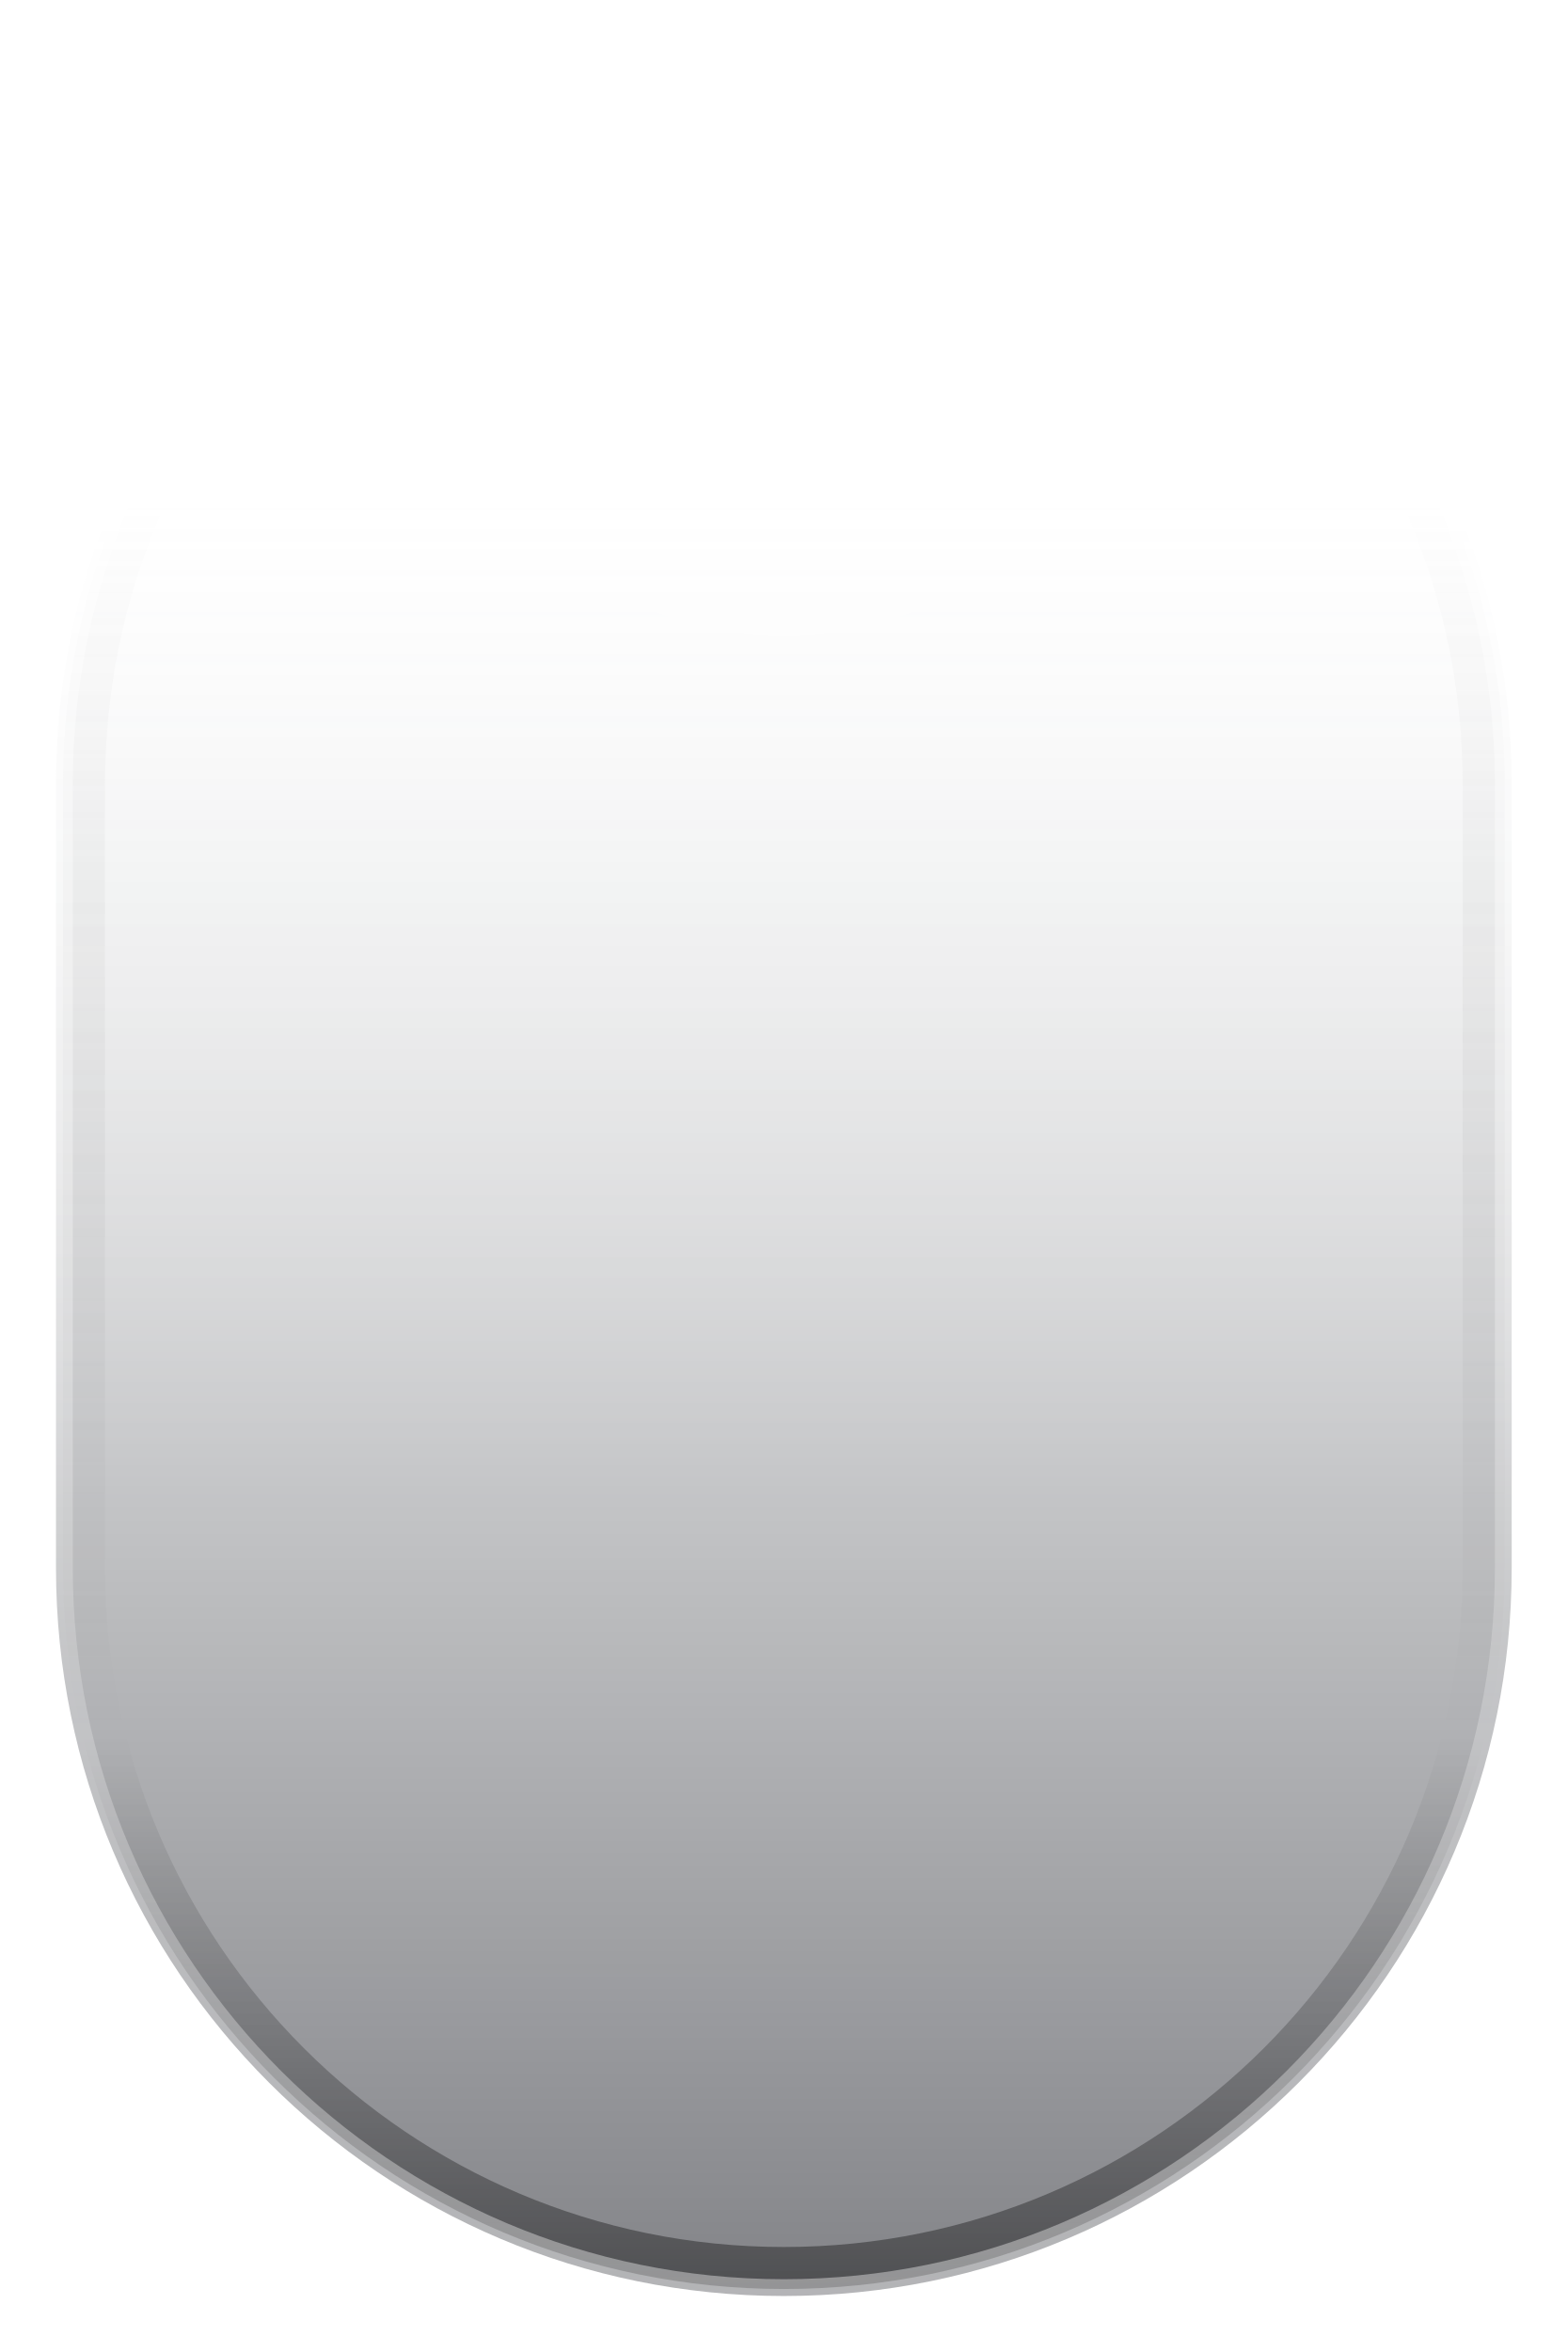
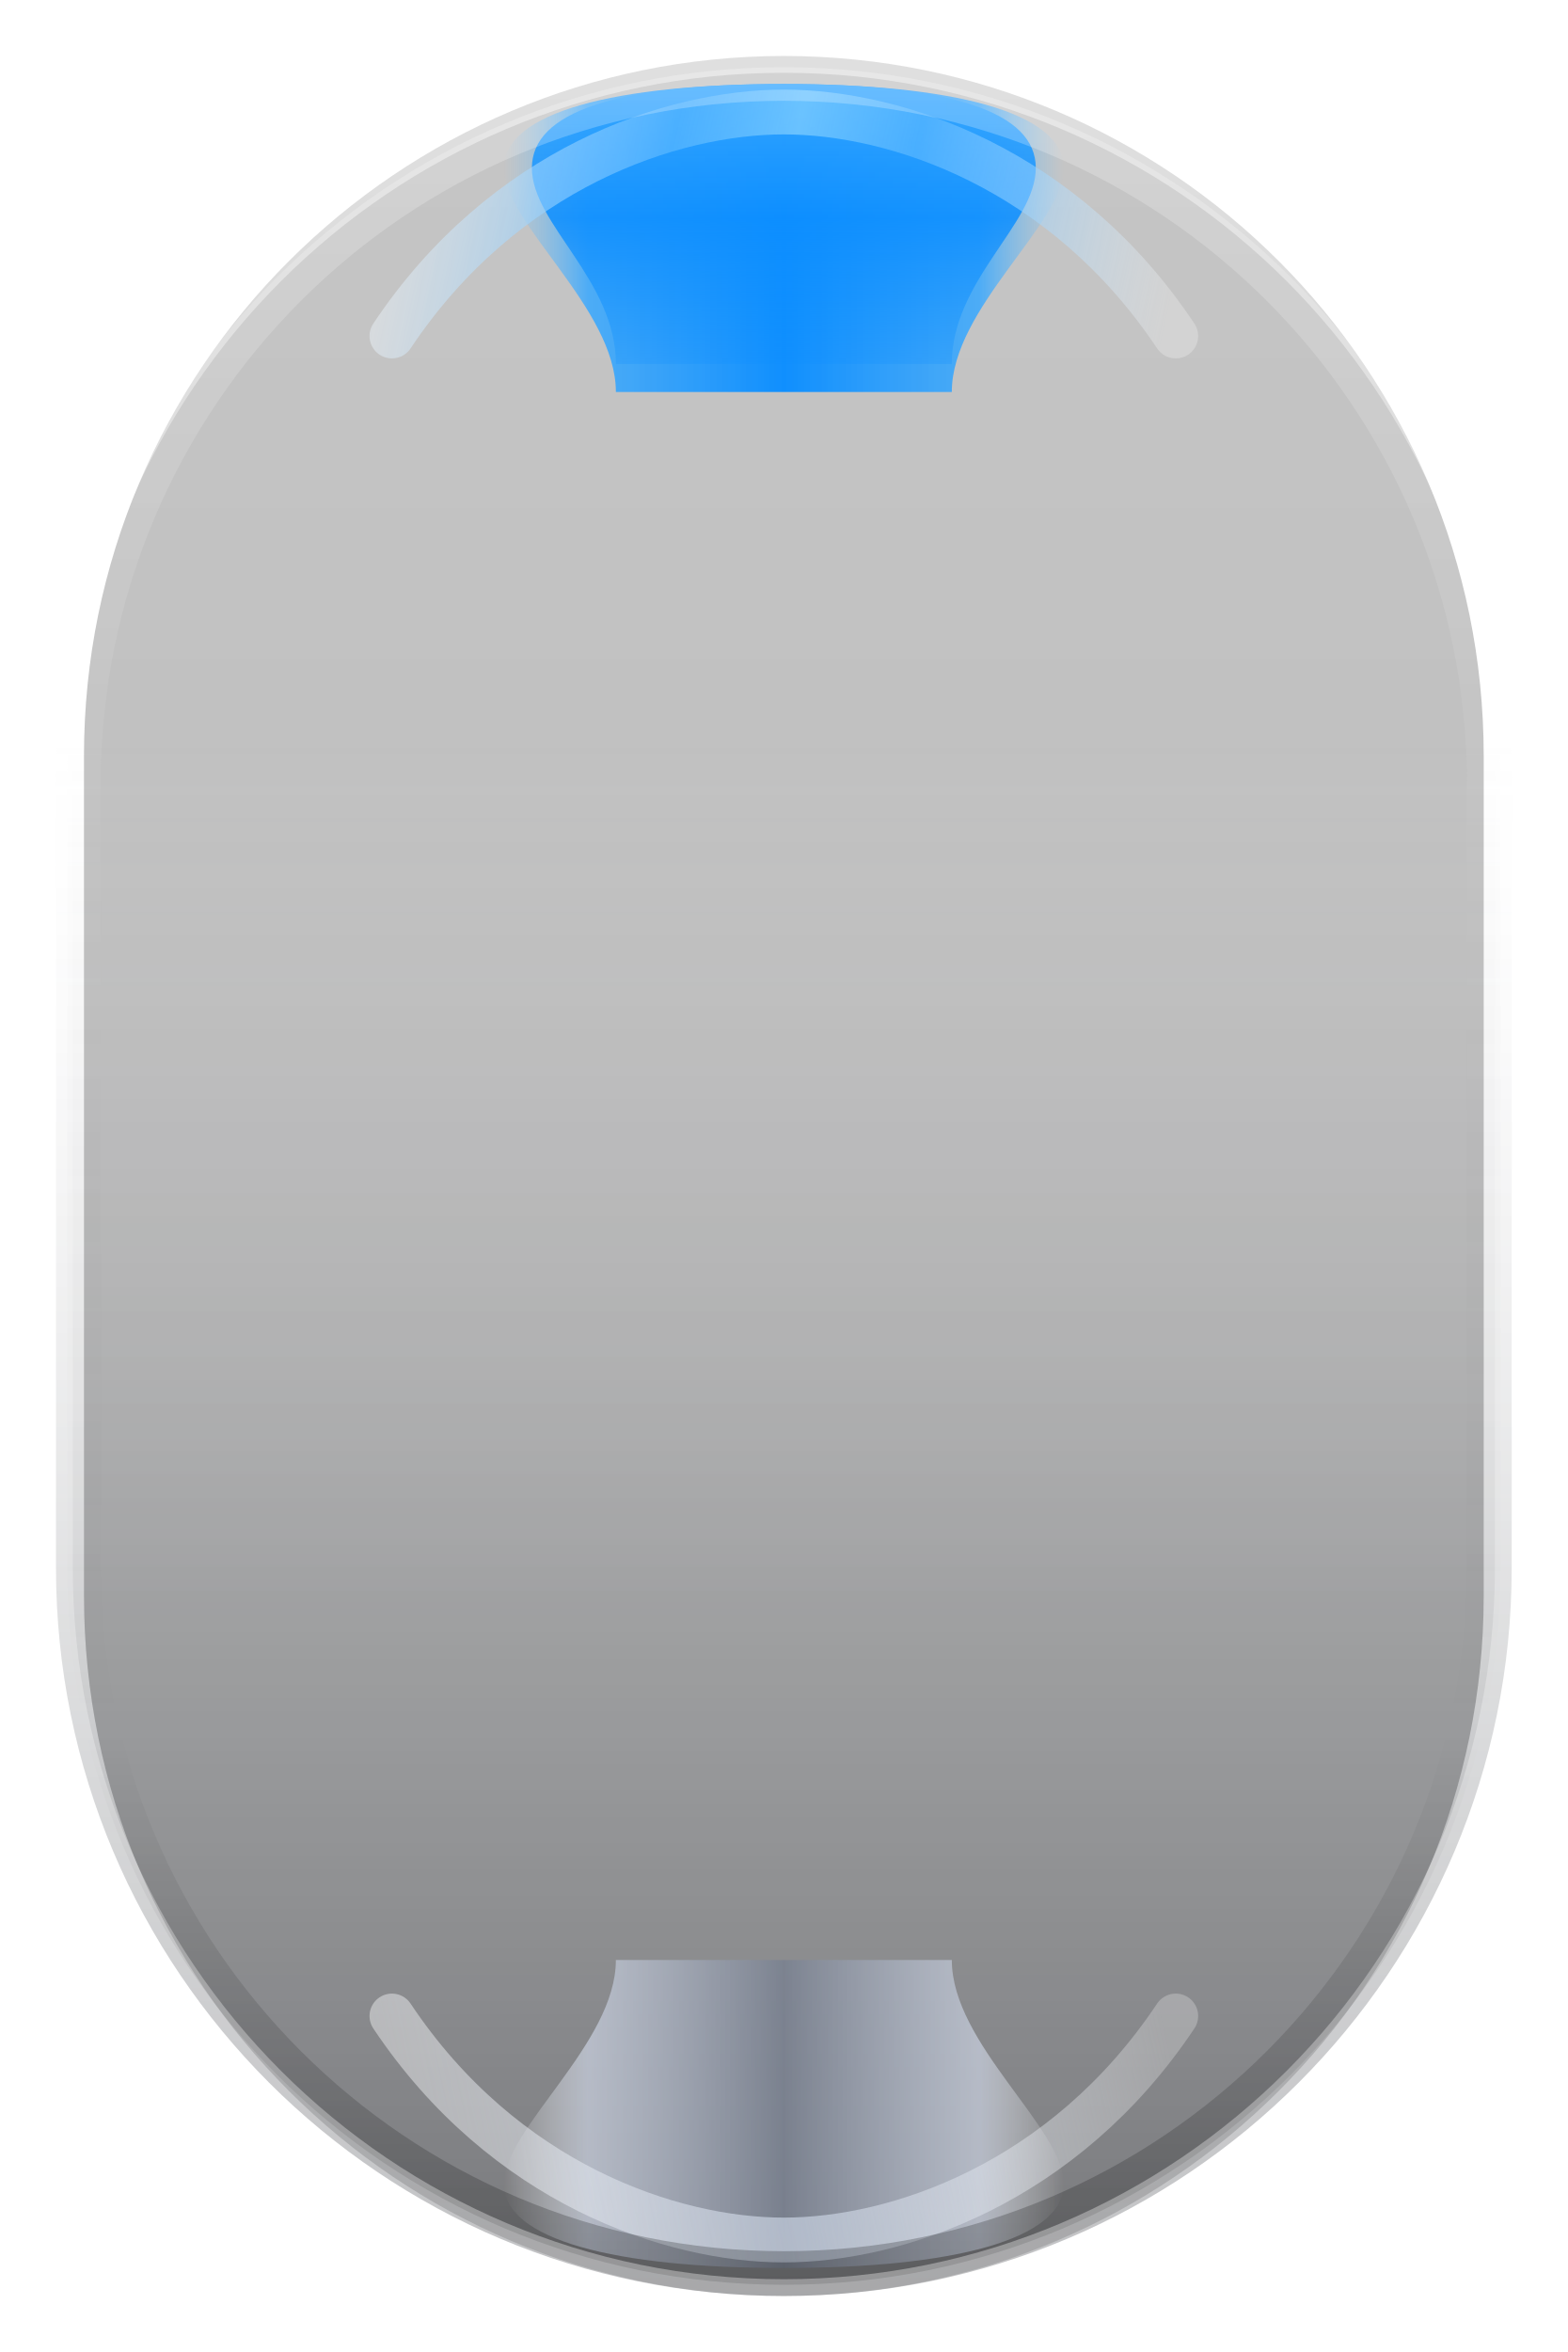
<svg xmlns="http://www.w3.org/2000/svg" width="56" height="84" viewBox="0 0 56 84" fill="none">
  <defs>
    <linearGradient id="glassBodyV" x1="28" y1="2" x2="28" y2="82" gradientUnits="userSpaceOnUse">
-       <stop offset="0%" stop-color="#ffffff" stop-opacity="0.25" />
-       <stop offset="20%" stop-color="#ffffff" stop-opacity="0.06" />
-       <stop offset="65%" stop-color="#0a0e17" stop-opacity="0.25" />
-       <stop offset="100%" stop-color="#050810" stop-opacity="0.50" />
+       <stop offset="0%" stop-color="#ffffff" stop-opacity="0.10" />
+       <stop offset="30%" stop-color="#ffffff" stop-opacity="0.03" />
+       <stop offset="70%" stop-color="#0a0e17" stop-opacity="0.18" />
+       <stop offset="100%" stop-color="#050810" stop-opacity="0.38" />
    </linearGradient>
-     <radialGradient id="topGlareV" cx="28" cy="12" r="24" fx="28" fy="7" gradientUnits="userSpaceOnUse">
-       <stop offset="0%" stop-color="#ffffff" stop-opacity="0.85" />
-       <stop offset="45%" stop-color="#ffffff" stop-opacity="0.20" />
-       <stop offset="100%" stop-color="#ffffff" stop-opacity="0" />
-     </radialGradient>
-     <linearGradient id="edgeStrokeV" x1="28" y1="1" x2="28" y2="83" gradientUnits="userSpaceOnUse">
-       <stop offset="0%" stop-color="#ffffff" stop-opacity="0.85" />
-       <stop offset="25%" stop-color="#ffffff" stop-opacity="0.45" />
-       <stop offset="70%" stop-color="#ffffff" stop-opacity="0.20" />
-       <stop offset="100%" stop-color="#ffffff" stop-opacity="0.40" />
+     <linearGradient id="edgeStrokeV" x1="28" y1="2" x2="28" y2="82" gradientUnits="userSpaceOnUse">
+       <stop offset="0%" stop-color="#ffffff" stop-opacity="0.45" />
+       <stop offset="50%" stop-color="#ffffff" stop-opacity="0.22" />
+       <stop offset="100%" stop-color="#ffffff" stop-opacity="0.35" />
    </linearGradient>
    <linearGradient id="innerRimV" x1="28" y1="2" x2="28" y2="82" gradientUnits="userSpaceOnUse">
-       <stop offset="0%" stop-color="#ffffff" stop-opacity="0.80" />
-       <stop offset="20%" stop-color="#ffffff" stop-opacity="0.15" />
+       <stop offset="0%" stop-color="#ffffff" stop-opacity="0.25" />
+       <stop offset="30%" stop-color="#ffffff" stop-opacity="0.06" />
      <stop offset="75%" stop-color="#000000" stop-opacity="0.0" />
-       <stop offset="100%" stop-color="#000000" stop-opacity="0.40" />
+       <stop offset="100%" stop-color="#000000" stop-opacity="0.25" />
+     </linearGradient>
+     <linearGradient id="topRefractBlue" x1="28" y1="3" x2="28" y2="15" gradientUnits="userSpaceOnUse">
+       <stop offset="0%" stop-color="#38a8ff" stop-opacity="0.95" />
+       <stop offset="40%" stop-color="#0c8eff" stop-opacity="0.85" />
+       <stop offset="75%" stop-color="#0c8eff" stop-opacity="0.35" />
+       <stop offset="100%" stop-color="#0c8eff" stop-opacity="0.0" />
+     </linearGradient>
+     <linearGradient id="topHorizontalStretch" x1="18" y1="5" x2="38" y2="5" gradientUnits="userSpaceOnUse">
+       <stop offset="0%" stop-color="#70c4ff" stop-opacity="0.0" />
+       <stop offset="15%" stop-color="#38a8ff" stop-opacity="0.85" />
+       <stop offset="50%" stop-color="#0c8eff" stop-opacity="0.98" />
+       <stop offset="85%" stop-color="#38a8ff" stop-opacity="0.85" />
+       <stop offset="100%" stop-color="#70c4ff" stop-opacity="0.0" />
+     </linearGradient>
+     <linearGradient id="bottomHorizontalStretch" x1="18" y1="79" x2="38" y2="79" gradientUnits="userSpaceOnUse">
+       <stop offset="0%" stop-color="#ffffff" stop-opacity="0.0" />
+       <stop offset="15%" stop-color="#d0d8e8" stop-opacity="0.65" />
+       <stop offset="50%" stop-color="#788090" stop-opacity="0.80" />
+       <stop offset="85%" stop-color="#d0d8e8" stop-opacity="0.65" />
+       <stop offset="100%" stop-color="#ffffff" stop-opacity="0.0" />
+     </linearGradient>
+     <linearGradient id="causticTop" x1="14" y1="4" x2="42" y2="10" gradientUnits="userSpaceOnUse">
+       <stop offset="0%" stop-color="#ffffff" stop-opacity="0.40" />
+       <stop offset="35%" stop-color="#55b5ff" stop-opacity="0.75" />
+       <stop offset="50%" stop-color="#75c8ff" stop-opacity="0.85" />
+       <stop offset="65%" stop-color="#55b5ff" stop-opacity="0.75" />
+       <stop offset="100%" stop-color="#ffffff" stop-opacity="0.25" />
+     </linearGradient>
+     <linearGradient id="causticBottom" x1="14" y1="80" x2="42" y2="74" gradientUnits="userSpaceOnUse">
+       <stop offset="0%" stop-color="#ffffff" stop-opacity="0.40" />
+       <stop offset="50%" stop-color="#c8d2e2" stop-opacity="0.70" />
+       <stop offset="100%" stop-color="#ffffff" stop-opacity="0.25" />
    </linearGradient>
  </defs>
+   <rect x="3" y="2" width="50" height="80" rx="25" fill="#000000" fill-opacity="0.25" />
  <rect x="2" y="2" width="52" height="80" rx="26" fill="url(#glassBodyV)" />
-   <ellipse cx="28" cy="14" rx="22" ry="9" fill="url(#topGlareV)" />
-   <rect x="3" y="3" width="50" height="78" rx="25" stroke="url(#innerRimV)" stroke-width="1.5" fill="none" />
+   <path d="M 28 3 C 22 3, 18 4, 18 6 C 18 8, 22 11, 22 14 L 34 14 C 34 11, 38 8, 38 6 C 38 4, 34 3, 28 3 Z" fill="url(#topHorizontalStretch)" />
+   <path d="M 28 3 C 22 3, 19 4, 19 6 C 19 8, 22 10, 22 13 L 34 13 C 34 10, 37 8, 37 6 C 37 4, 34 3, 28 3 Z" fill="url(#topRefractBlue)" />
+   <path d="M 28 81 C 22 81, 18 80, 18 78 C 18 76, 22 73, 22 70 L 34 70 C 34 73, 38 76, 38 78 C 38 80, 34 81, 28 81 Z" fill="url(#bottomHorizontalStretch)" />
+   <path d="M 14 12 C 18 6, 24 4, 28 4 C 32 4, 38 6, 42 12" stroke="url(#causticTop)" stroke-width="1.6" stroke-linecap="round" fill="none" />
+   <path d="M 14 72 C 18 78, 24 80, 28 80 C 32 80, 38 78, 42 72" stroke="url(#causticBottom)" stroke-width="1.6" stroke-linecap="round" fill="none" />
+   <rect x="3" y="3" width="50" height="78" rx="25" stroke="url(#innerRimV)" stroke-width="1.2" fill="none" />
  <rect x="2" y="2" width="52" height="80" rx="26" stroke="url(#edgeStrokeV)" stroke-width="1.2" fill="none" />
</svg>
